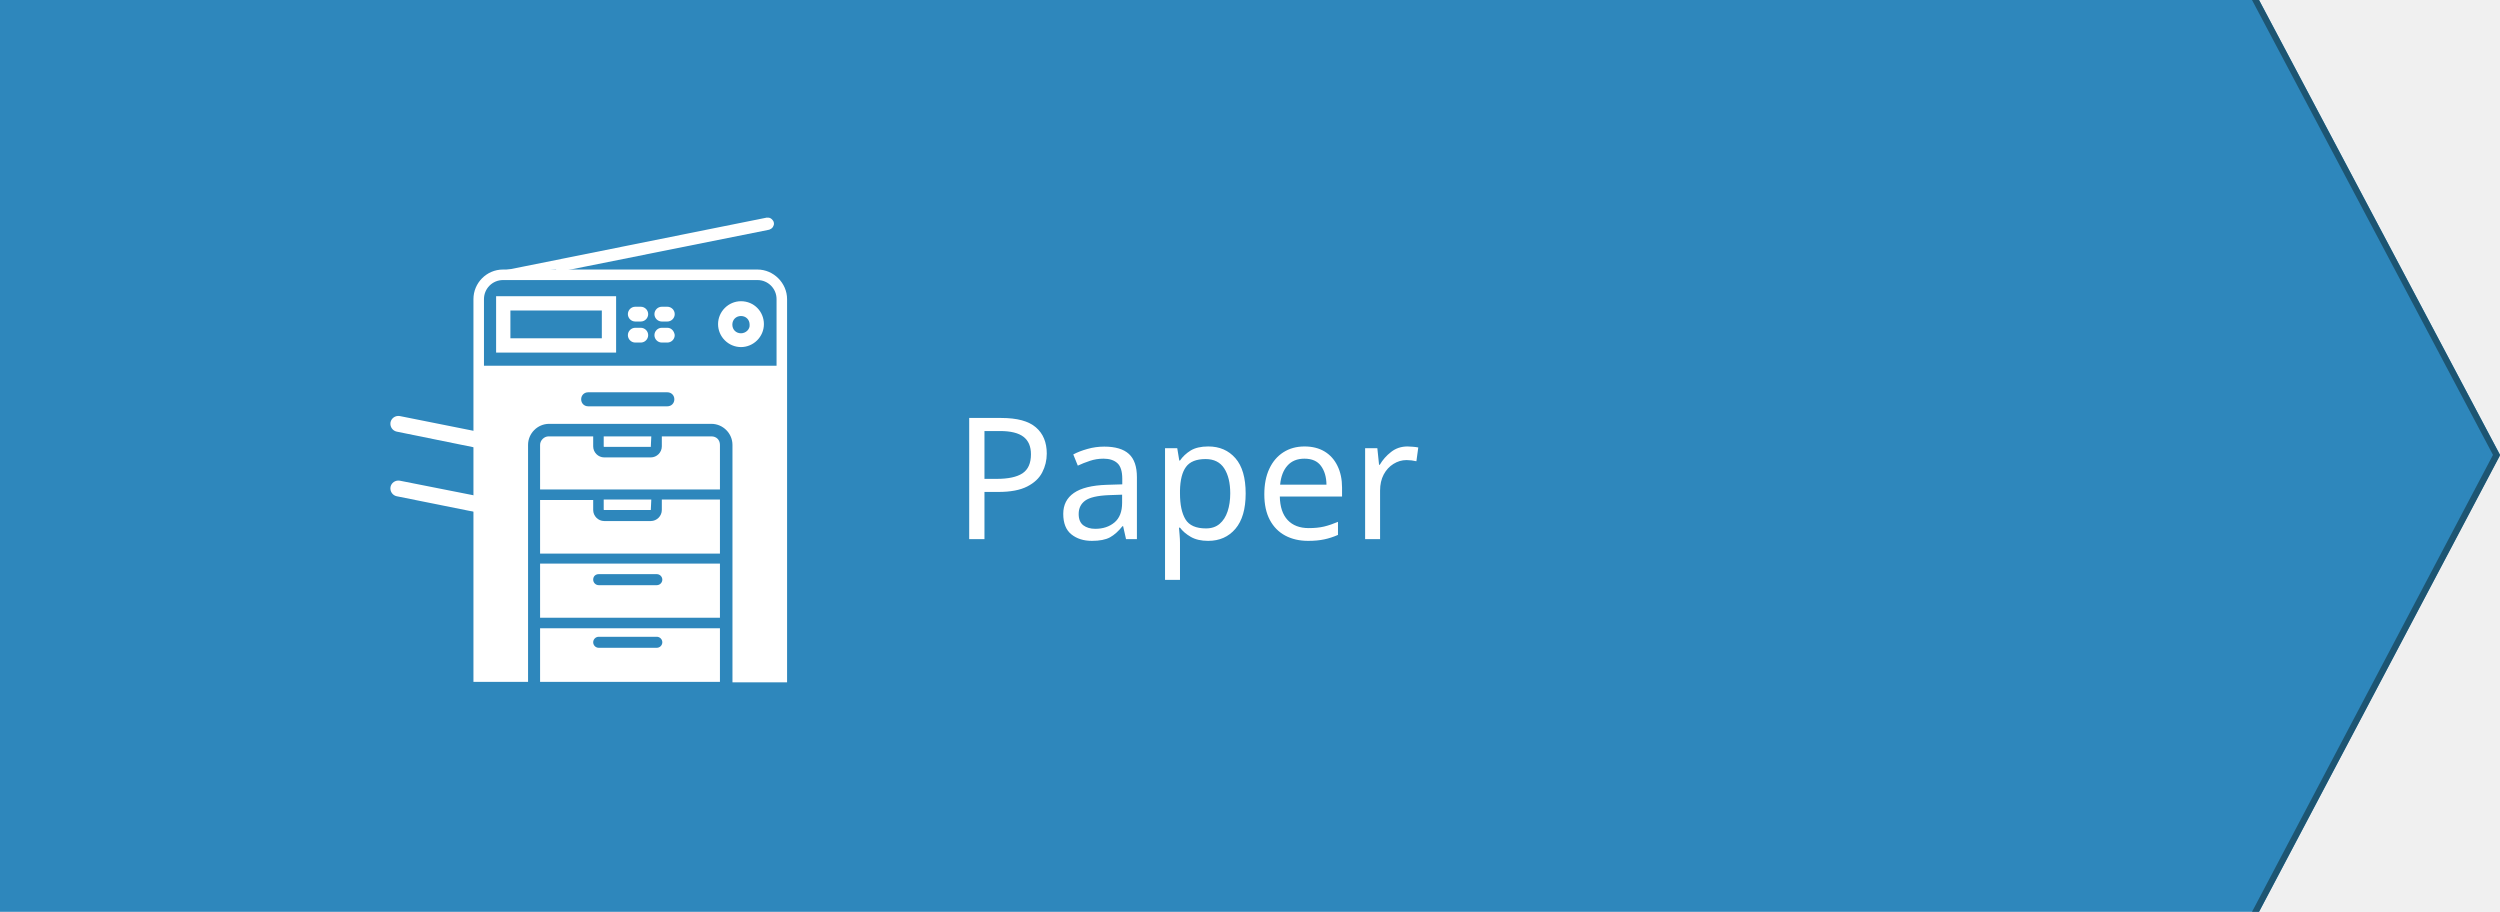
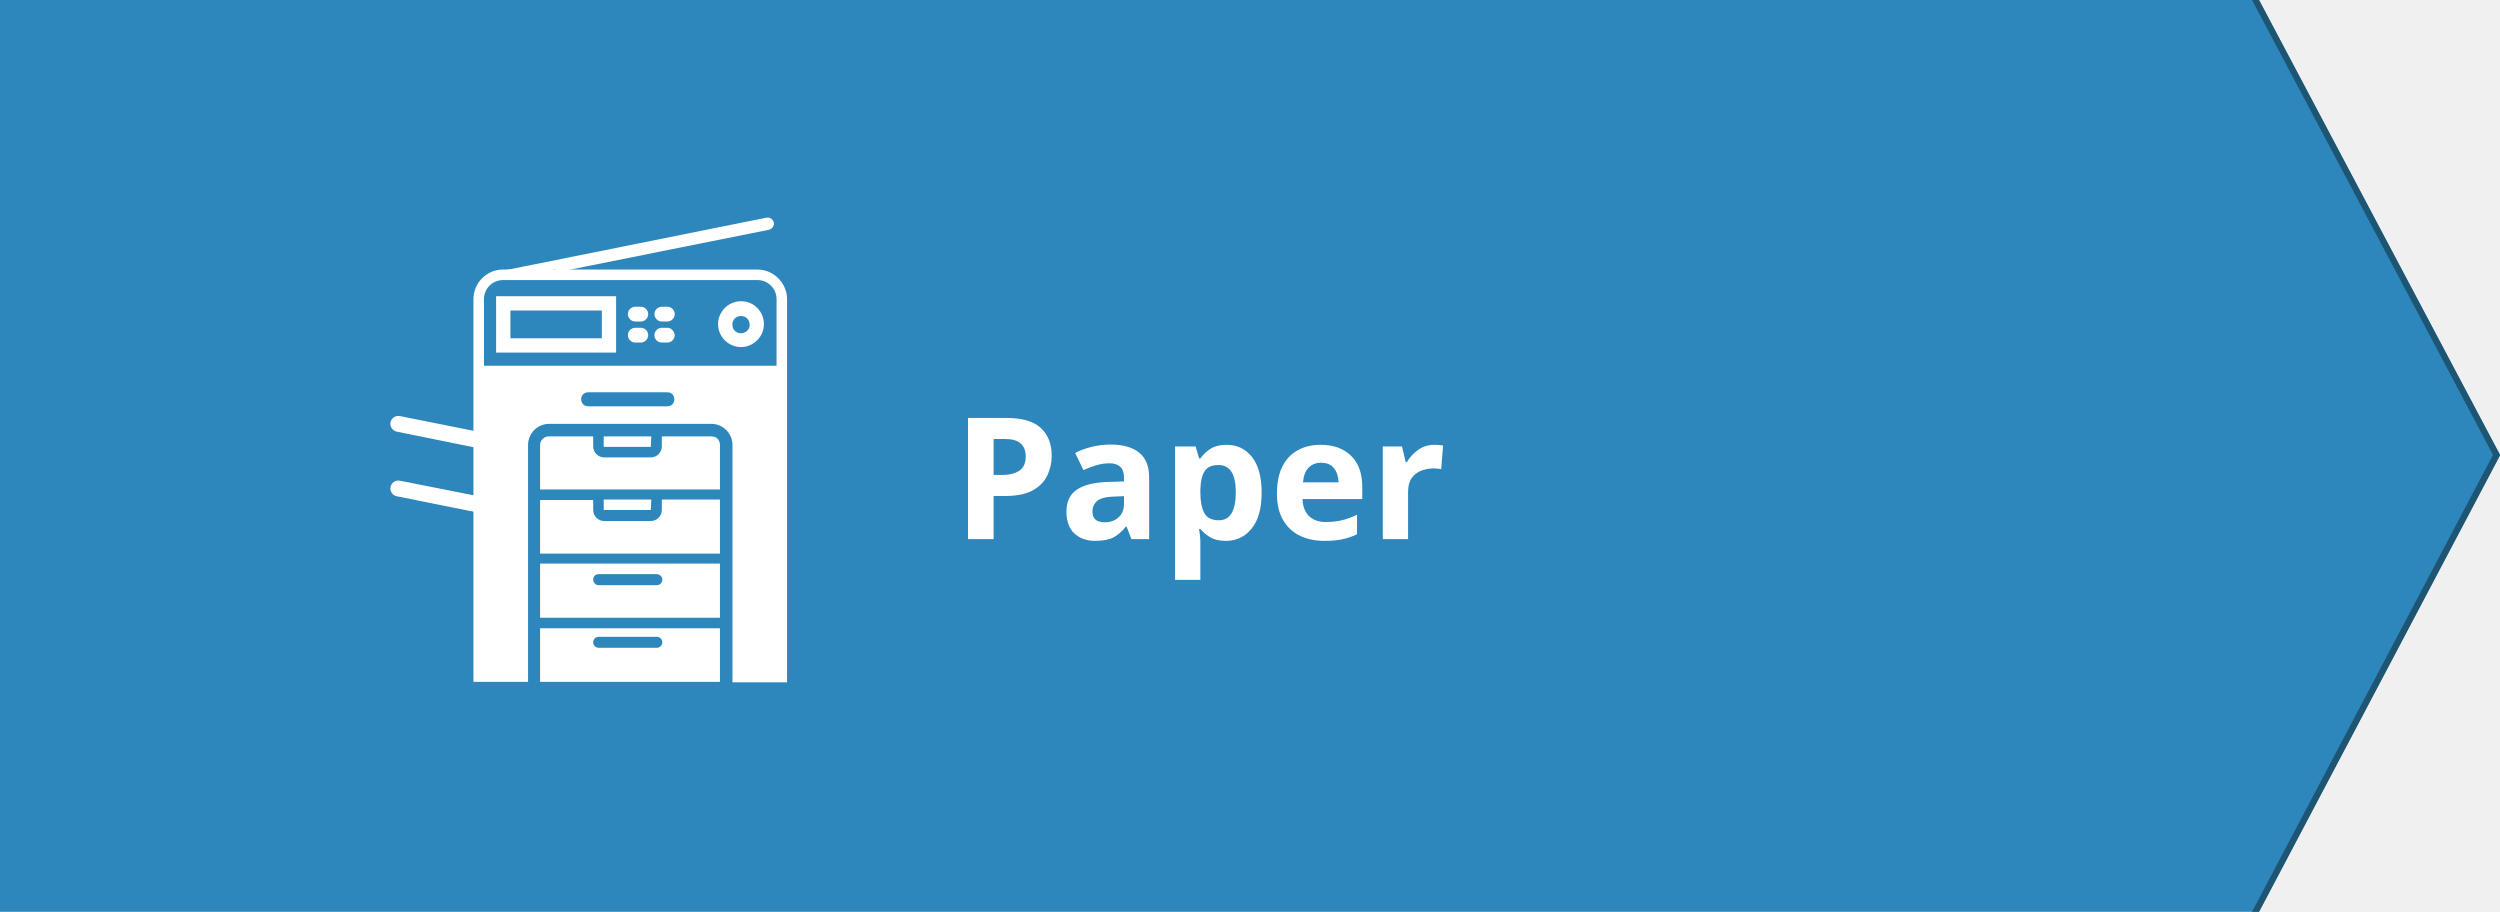
<svg xmlns="http://www.w3.org/2000/svg" version="1.1" id="Layer_1" x="0px" y="0px" viewBox="0 0 499 182" style="enable-background:new 0 0 499 182;" xml:space="preserve">
  <style type="text/css">
	.st0{fill:#2E87BC;}
	.st1{fill:#1D5572;}
	.st2{fill:#FFFFFF;stroke:#FFFFFF;stroke-width:0.752;stroke-miterlimit:10;}
	.st3{fill:#FFFFFF;stroke:#FFFFFF;stroke-width:1.128;stroke-miterlimit:10;}
	.st4{fill:#FFFFFF;}
- 	.st5{font-family:'Poppins-SemiBold';}
+ 	.st5{font-family:'Poppins', sans-serif;}
	.st6{font-size:33.874px;}
+ 	.st7{font-weight:600;}
</style>
  <g>
    <polygon class="st0" points="450.9,182 0,182 0,0 450.9,0 499,90.8  " />
    <polygon class="st1" points="450.9,182 449.5,182 497.6,90.8 449.5,0 450.9,0 499,90.8 498.9,91.1  " />
  </g>
  <g>
    <path class="st2" d="M101.5,61.6h19v6.3h-19V61.6z M99.4,70h23.2V59.5H99.4V70z" />
    <path class="st2" d="M147.9,66.9c-1.2,0-2.1-0.9-2.1-2.1s0.9-2.1,2.1-2.1c1.2,0,2.1,0.9,2.1,2.1C150.1,65.9,149.1,66.9,147.9,66.9z    M147.9,60.5c-2.3,0-4.2,1.9-4.2,4.2s1.9,4.2,4.2,4.2s4.2-1.9,4.2-4.2S150.3,60.5,147.9,60.5z" />
    <path class="st2" d="M127.9,61.6h-1.1c-0.6,0-1.1,0.5-1.1,1.1s0.5,1.1,1.1,1.1h1.1c0.6,0,1.1-0.5,1.1-1.1S128.5,61.6,127.9,61.6" />
    <path class="st2" d="M127.9,65.8h-1.1c-0.6,0-1.1,0.5-1.1,1.1s0.5,1.1,1.1,1.1h1.1c0.6,0,1.1-0.5,1.1-1.1   C129,66.3,128.5,65.8,127.9,65.8" />
    <path class="st2" d="M133.2,61.6h-1.1c-0.6,0-1.1,0.5-1.1,1.1s0.5,1.1,1.1,1.1h1.1c0.6,0,1.1-0.5,1.1-1.1S133.8,61.6,133.2,61.6" />
    <path class="st2" d="M133.2,65.8h-1.1c-0.6,0-1.1,0.5-1.1,1.1s0.5,1.1,1.1,1.1h1.1c0.6,0,1.1-0.5,1.1-1.1   C134.2,66.3,133.8,65.8,133.2,65.8" />
    <path class="st3" d="M97.2,87.1l-17.5-3.5c-0.6-0.1-1.1,0.3-1.2,0.8c-0.1,0.6,0.3,1.1,0.8,1.2L97,89.2" />
    <path class="st3" d="M99.4,100.4l-19.7-3.9c-0.6-0.1-1.1,0.3-1.2,0.8c-0.1,0.6,0.3,1.1,0.8,1.2l19.9,4" />
    <path class="st3" d="M100.4,54.6L153.1,44c0.2,0,0.4,0,0.5,0.1c0.1,0.1,0.3,0.3,0.3,0.4c0.1,0.4-0.2,0.7-0.5,0.8L111,53.8" />
    <g>
      <path class="st4" d="M129.9,89.2C130,89.2,130,89.1,129.9,89.2l0.1-2.1h-9.5v2c0,0,0,0.1,0.1,0.1H129.9z" />
      <path class="st4" d="M129.9,101.8C130,101.8,130,101.8,129.9,101.8l0.1-2.1h-9.5v2c0,0,0,0.1,0.1,0.1H129.9z" />
      <path class="st4" d="M142,87.1h-9.9v2c0,1.2-1,2.2-2.2,2.2h-9.3c-1.2,0-2.2-1-2.2-2.2v-2h-8.9c-0.9,0-1.7,0.8-1.7,1.7v8.9h35.9    v-8.9C143.7,87.8,143,87.1,142,87.1z" />
      <path class="st4" d="M132.1,101.8c0,1.2-1,2.2-2.2,2.2h-9.3c-1.2,0-2.2-1-2.2-2.2v-2h-10.6v10.7h35.9V99.7h-11.6L132.1,101.8    L132.1,101.8z" />
      <path class="st4" d="M107.8,123.3h35.9v-10.8h-35.9C107.8,112.5,107.8,123.3,107.8,123.3z M119.5,114.6h11.6    c0.6,0,1.1,0.5,1.1,1.1s-0.5,1.1-1.1,1.1h-11.6c-0.6,0-1.1-0.5-1.1-1.1C118.4,115,118.9,114.6,119.5,114.6z" />
      <path class="st4" d="M107.8,136.1h35.9v-10.7h-35.9C107.8,125.4,107.8,136.1,107.8,136.1z M119.5,127.1h11.6    c0.6,0,1.1,0.5,1.1,1.1s-0.5,1.1-1.1,1.1h-11.6c-0.6,0-1.1-0.5-1.1-1.1C118.4,127.6,118.9,127.1,119.5,127.1z" />
      <path class="st4" d="M151.2,53.8h-40.1l-10.7,0c-3.3,0-5.9,2.7-5.9,5.9v76.4h10.9V88.8c0-2.3,1.9-4.2,4.2-4.2H142    c2.3,0,4.2,1.9,4.2,4.2v47.4h10.9V59.7C157.1,56.5,154.4,53.8,151.2,53.8z M133.2,81.1h-15.8c-0.8,0-1.4-0.6-1.4-1.4    c0-0.8,0.6-1.4,1.4-1.4h15.8c0.8,0,1.4,0.6,1.4,1.4C134.6,80.5,134,81.1,133.2,81.1z M155,73H96.6V59.7c0-2.1,1.7-3.8,3.8-3.8    h50.8c2.1,0,3.8,1.7,3.8,3.8V73z" />
    </g>
  </g>
-   <text transform="matrix(1 0 0 1 190.1699 107.6131)" class="st4 st5 st6">Paper</text>
+   <text transform="matrix(1 0 0 1 190.1699 107.6131)" class="st4 st5 st6 st7">Paper</text>
</svg>
